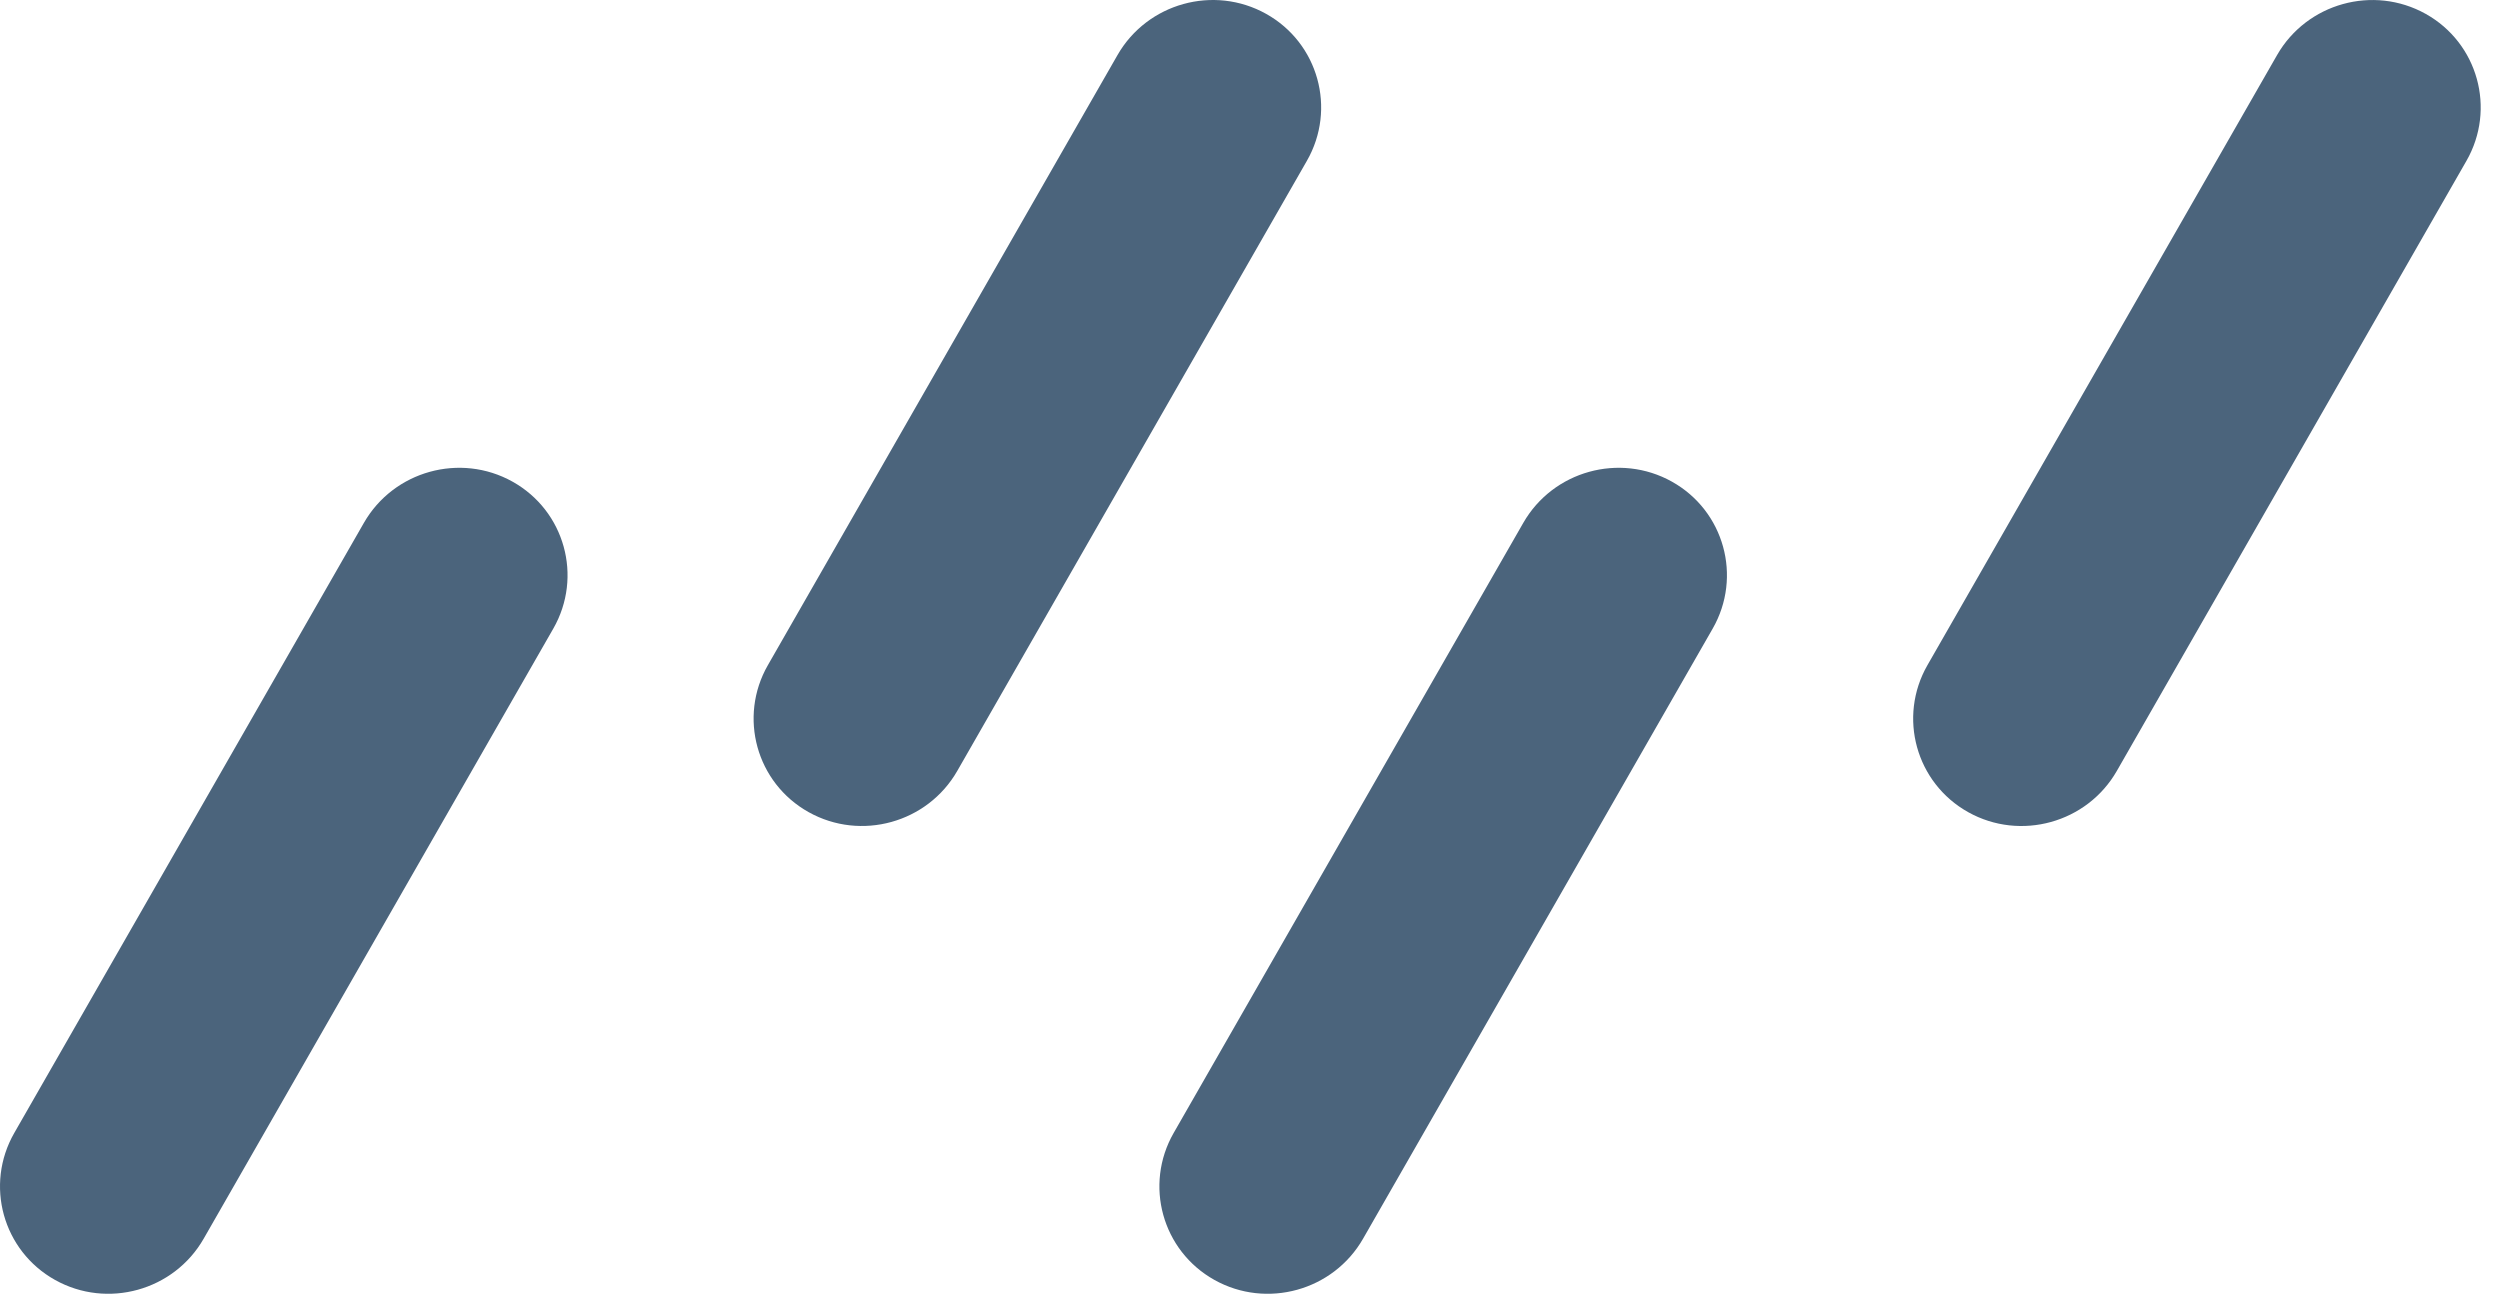
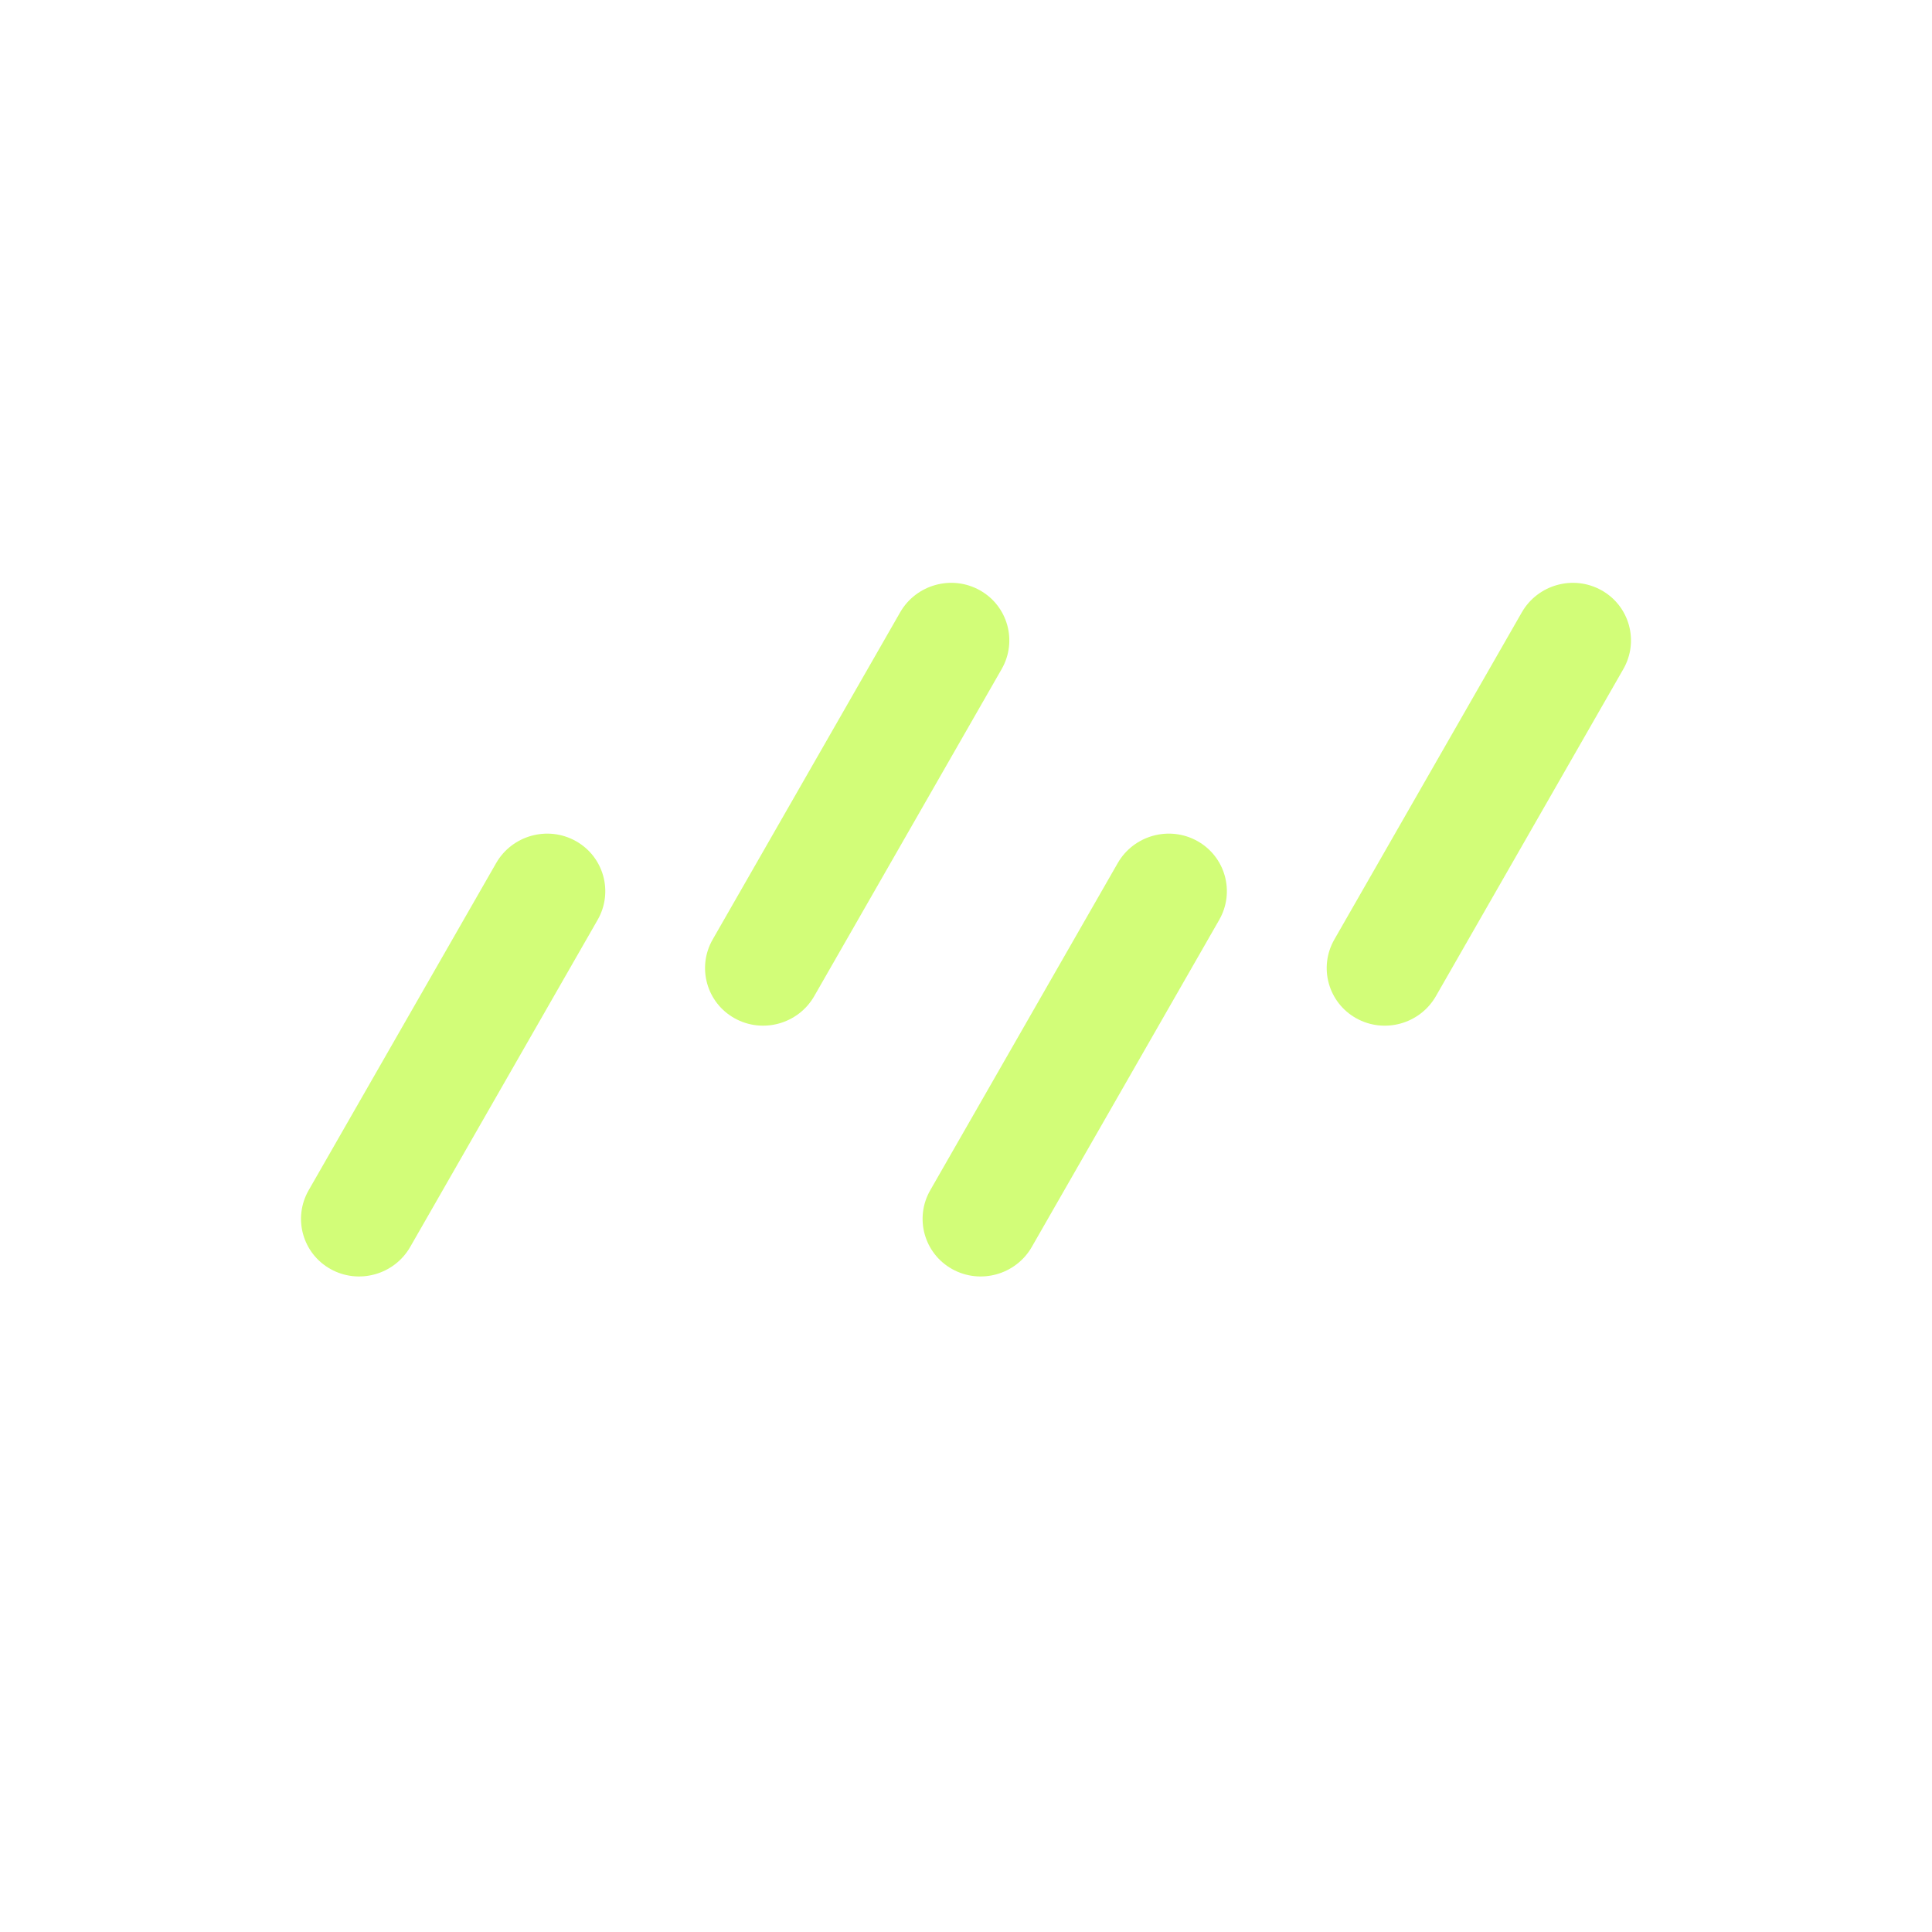
- <svg xmlns="http://www.w3.org/2000/svg" width="100%" height="100%" viewBox="0 0 111 58" version="1.1" xml:space="preserve" style="fill-rule:evenodd;clip-rule:evenodd;strokeLinejoin:round;stroke-miterlimit:2;">
-   <g transform="matrix(0.87303,0.48767,-0.49721,0.86763,18.5517,19.0365)">
-     <path d="M9.631,4.816L9.631,36.036C9.631,38.694 7.473,40.852 4.816,40.852L4.815,40.852C2.158,40.852 0,38.694 0,36.036L0,4.816C0,2.158 2.158,0 4.815,0L4.816,0C7.473,0 9.631,2.158 9.631,4.816Z" style="fill:rgb(75,100,124);" />
+ <svg xmlns="http://www.w3.org/2000/svg" width="100%" height="100%" viewBox="0 0 160 160" version="1.1" xml:space="preserve" style="fill-rule:evenodd;clip-rule:evenodd;stroke-linejoin:round;stroke-miterlimit:2;">
+   <g transform="matrix(0.87303,0.48767,-0.49721,0.86763,43.48,67.304)">
+     <path d="M9.631,4.816L9.631,36.036C9.631,38.694 7.473,40.852 4.816,40.852L4.815,40.852C2.158,40.852 0,38.694 0,36.036L0,4.816C0,2.158 2.158,0 4.815,0L4.816,0C7.473,0 9.631,2.158 9.631,4.816Z" style="fill:rgb(210,253,120);" />
  </g>
-   <g transform="matrix(0.87303,0.48767,-0.49721,0.86763,52.0117,-1.73351)">
-     <path d="M9.631,4.816L9.631,36.036C9.631,38.694 7.473,40.852 4.816,40.852L4.815,40.852C2.158,40.852 0,38.694 0,36.036L0,4.816C0,2.158 2.158,0 4.815,0L4.816,0C7.473,0 9.631,2.158 9.631,4.816Z" style="fill:rgb(75,100,124);" />
+   <g transform="matrix(0.87303,0.48767,-0.49721,0.86763,76.94,46.534)">
+     <path d="M9.631,4.816L9.631,36.036C9.631,38.694 7.473,40.852 4.816,40.852L4.815,40.852C2.158,40.852 0,38.694 0,36.036L0,4.816C0,2.158 2.158,0 4.815,0L4.816,0C7.473,0 9.631,2.158 9.631,4.816Z" style="fill:rgb(210,253,120);" />
  </g>
-   <g transform="matrix(0.87303,0.48767,-0.49721,0.86763,103.496,-1.73251)">
-     <path d="M9.631,4.816L9.631,36.036C9.631,38.694 7.473,40.852 4.816,40.852L4.815,40.852C2.158,40.852 0,38.694 0,36.036L0,4.816C0,2.158 2.158,0 4.815,0L4.816,0C7.473,0 9.631,2.158 9.631,4.816Z" style="fill:rgb(75,100,124);" />
+   <g transform="matrix(0.87303,0.48767,-0.49721,0.86763,128.424,46.535)">
+     <path d="M9.631,4.816L9.631,36.036C9.631,38.694 7.473,40.852 4.816,40.852L4.815,40.852C2.158,40.852 0,38.694 0,36.036L0,4.816C0,2.158 2.158,0 4.815,0L4.816,0C7.473,0 9.631,2.158 9.631,4.816Z" style="fill:rgb(210,253,120);" />
  </g>
-   <g transform="matrix(0.87303,0.48767,-0.49721,0.86763,70.0287,19.0365)">
-     <path d="M9.631,4.816L9.631,36.036C9.631,38.694 7.473,40.852 4.816,40.852L4.815,40.852C2.158,40.852 0,38.694 0,36.036L0,4.816C0,2.158 2.158,0 4.815,0L4.816,0C7.473,0 9.631,2.158 9.631,4.816Z" style="fill:rgb(75,100,124);" />
+   <g transform="matrix(0.87303,0.48767,-0.49721,0.86763,94.957,67.304)">
+     <path d="M9.631,4.816L9.631,36.036C9.631,38.694 7.473,40.852 4.816,40.852L4.815,40.852C2.158,40.852 0,38.694 0,36.036L0,4.816C0,2.158 2.158,0 4.815,0L4.816,0C7.473,0 9.631,2.158 9.631,4.816Z" style="fill:rgb(210,253,120);" />
  </g>
</svg>
